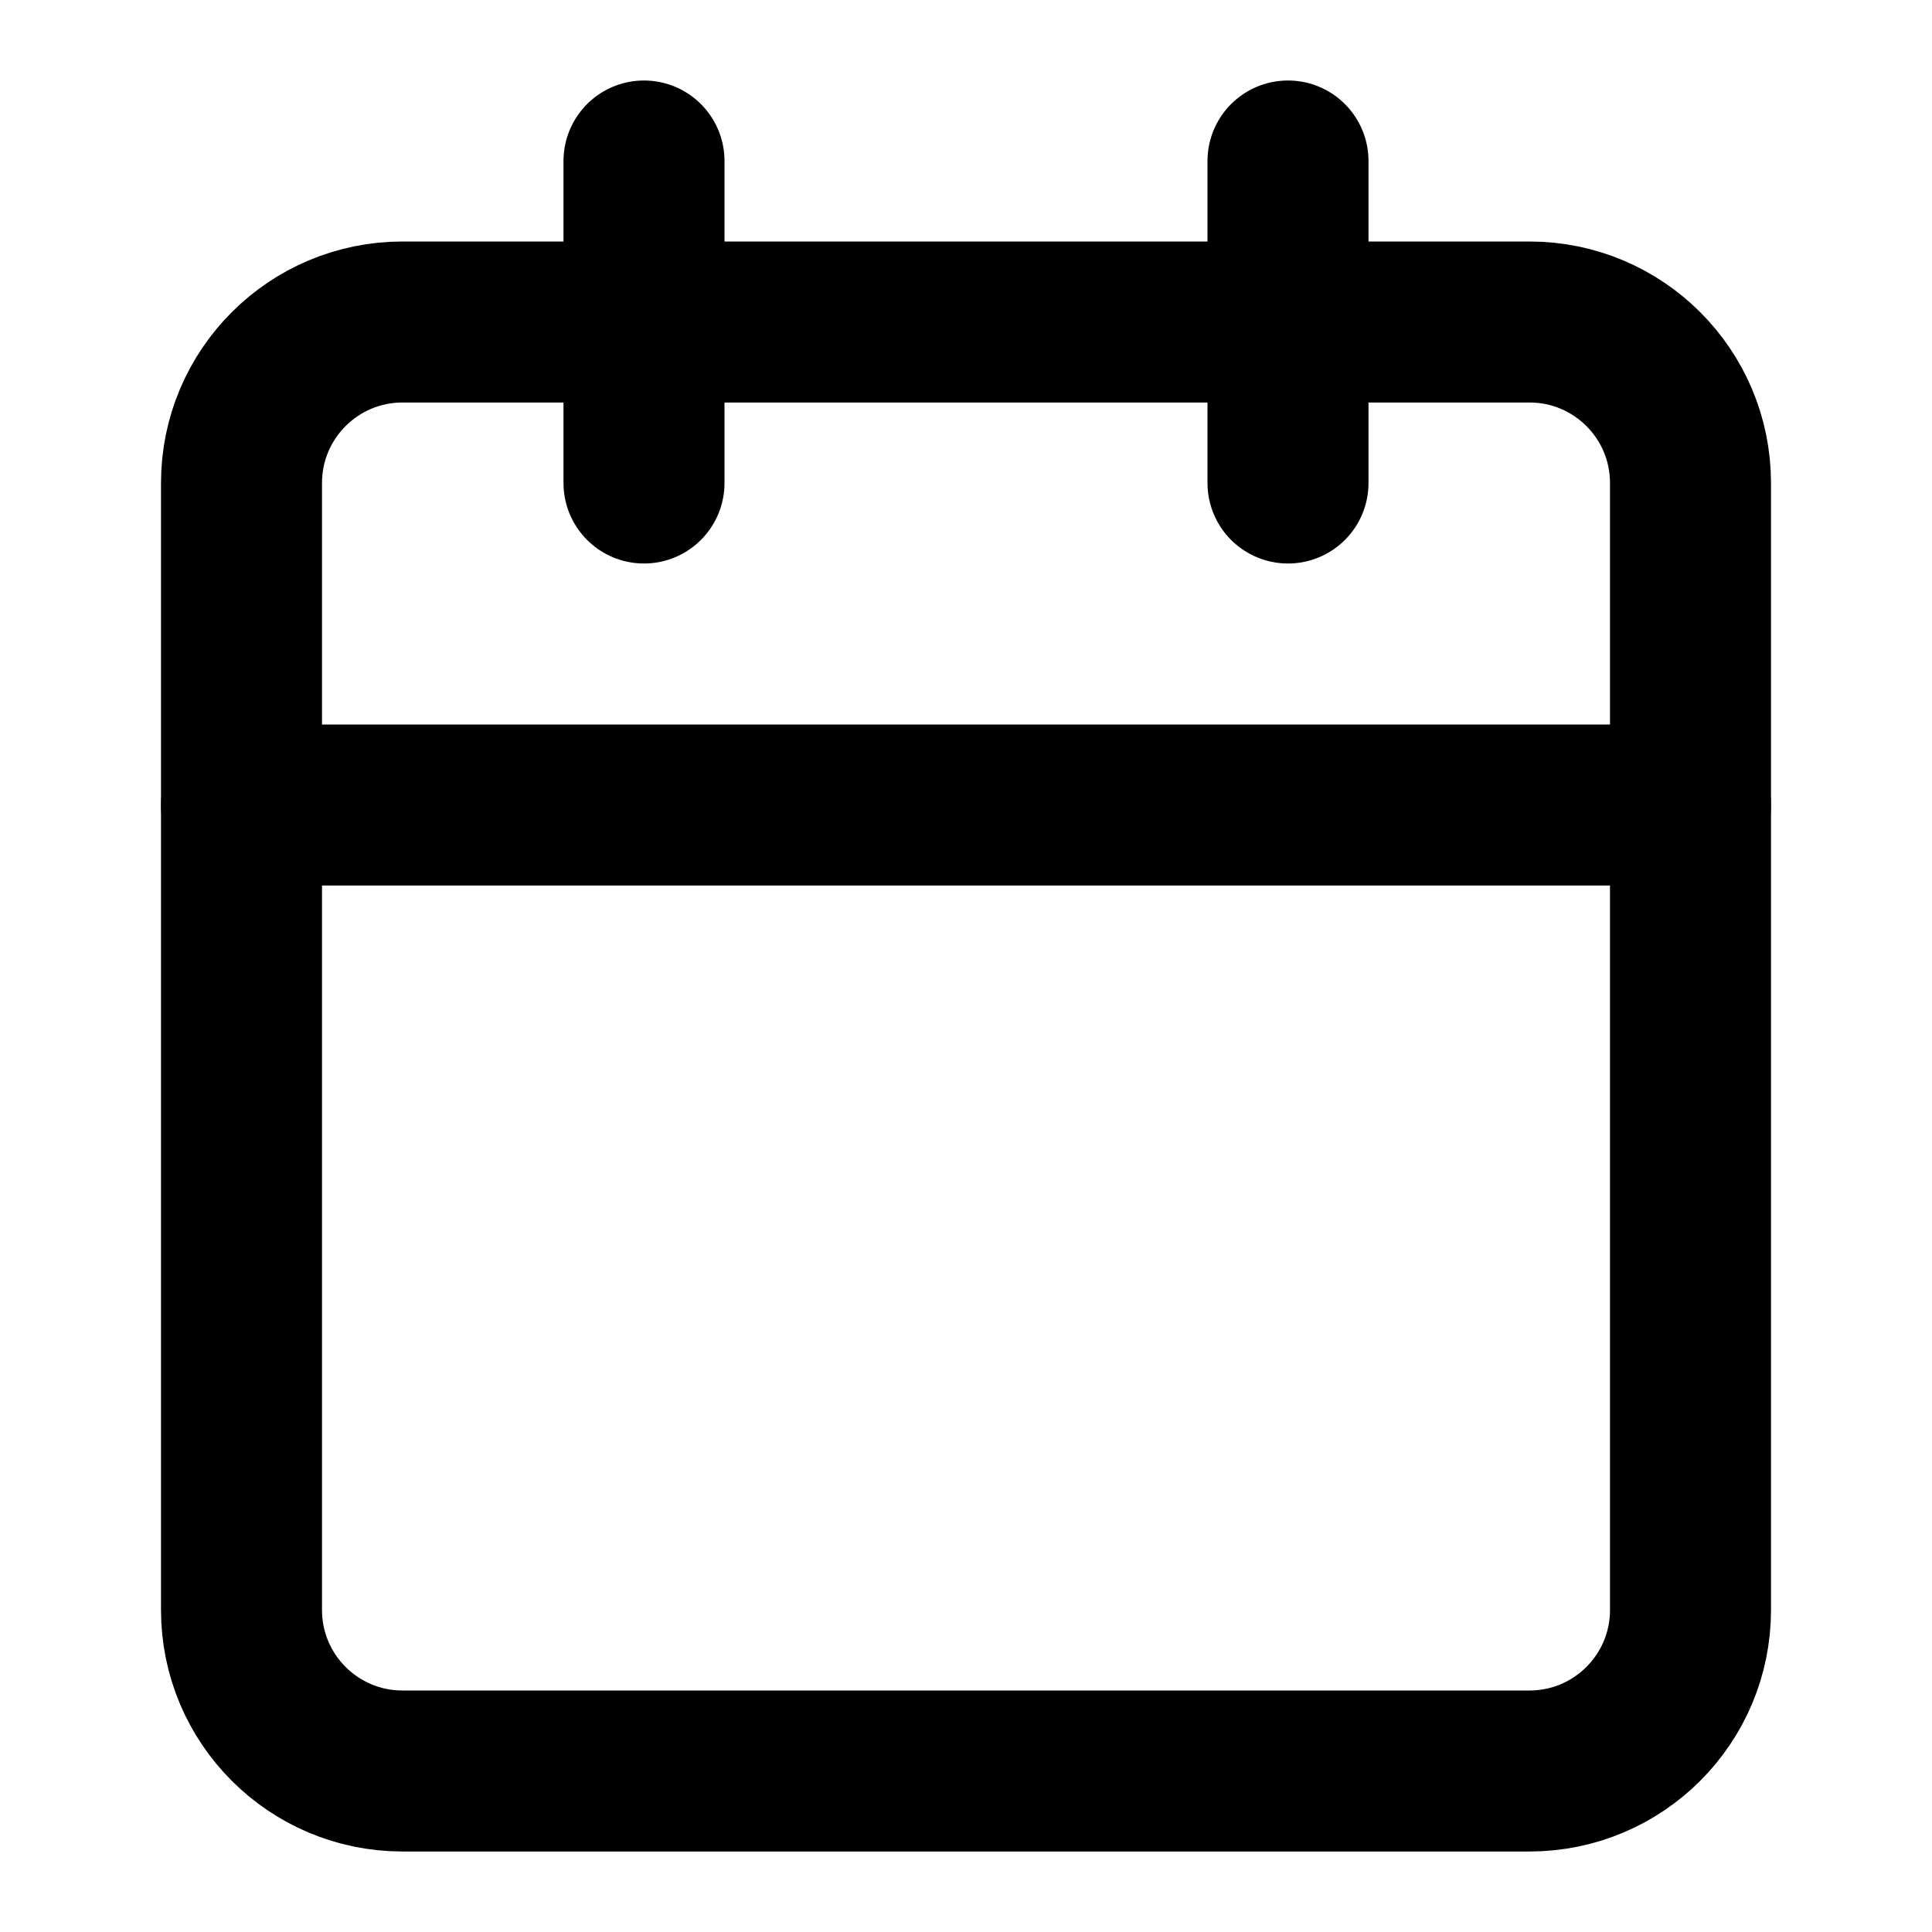
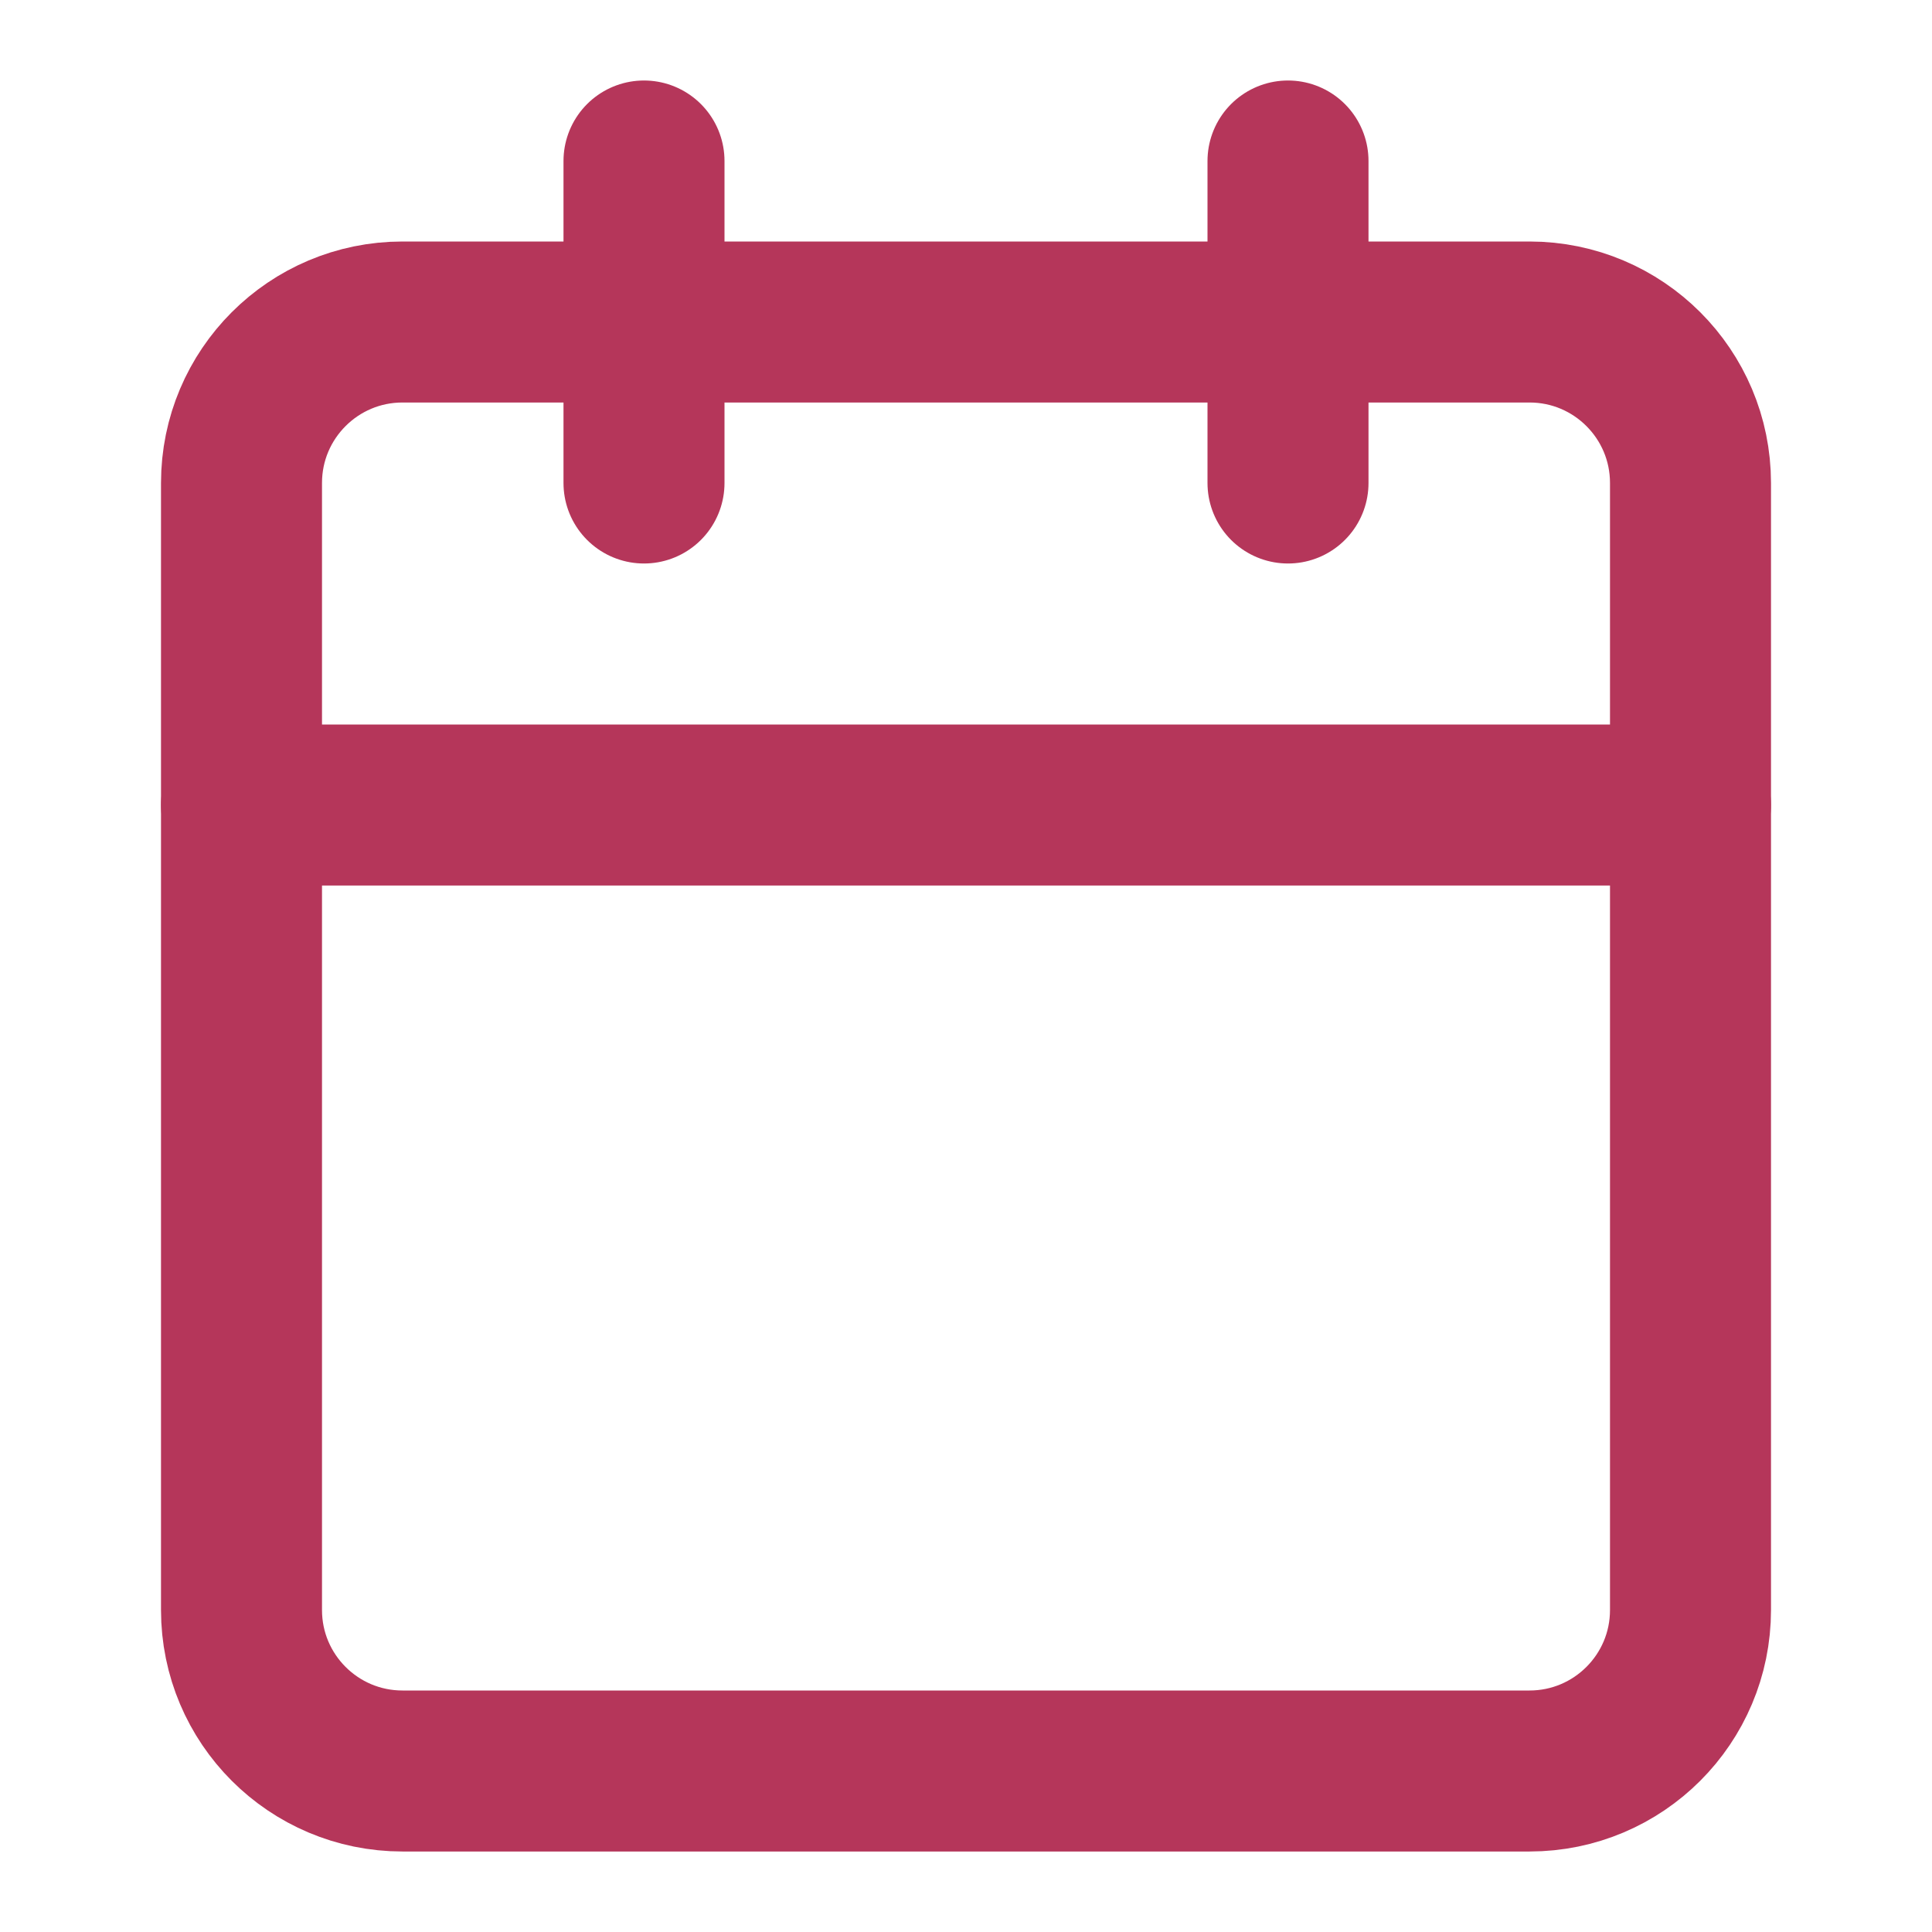
- <svg xmlns="http://www.w3.org/2000/svg" width="24" height="24" viewBox="0 0 24 24" fill="none" stroke="currentColor" stroke-width="2" stroke-linecap="round" stroke-linejoin="round" class="feather feather-calendar">
+ <svg xmlns="http://www.w3.org/2000/svg" stroke=" #b5365a" width="24" height="24" viewBox="0 0 24 24" fill="none" stroke-width="2" stroke-linecap="round" stroke-linejoin="round" class="feather feather-calendar">
  <rect x="3" y="4" width="18" height="18" rx="2" ry="2" />
  <line x1="16" y1="2" x2="16" y2="6" />
  <line x1="8" y1="2" x2="8" y2="6" />
  <line x1="3" y1="10" x2="21" y2="10" />
</svg>
